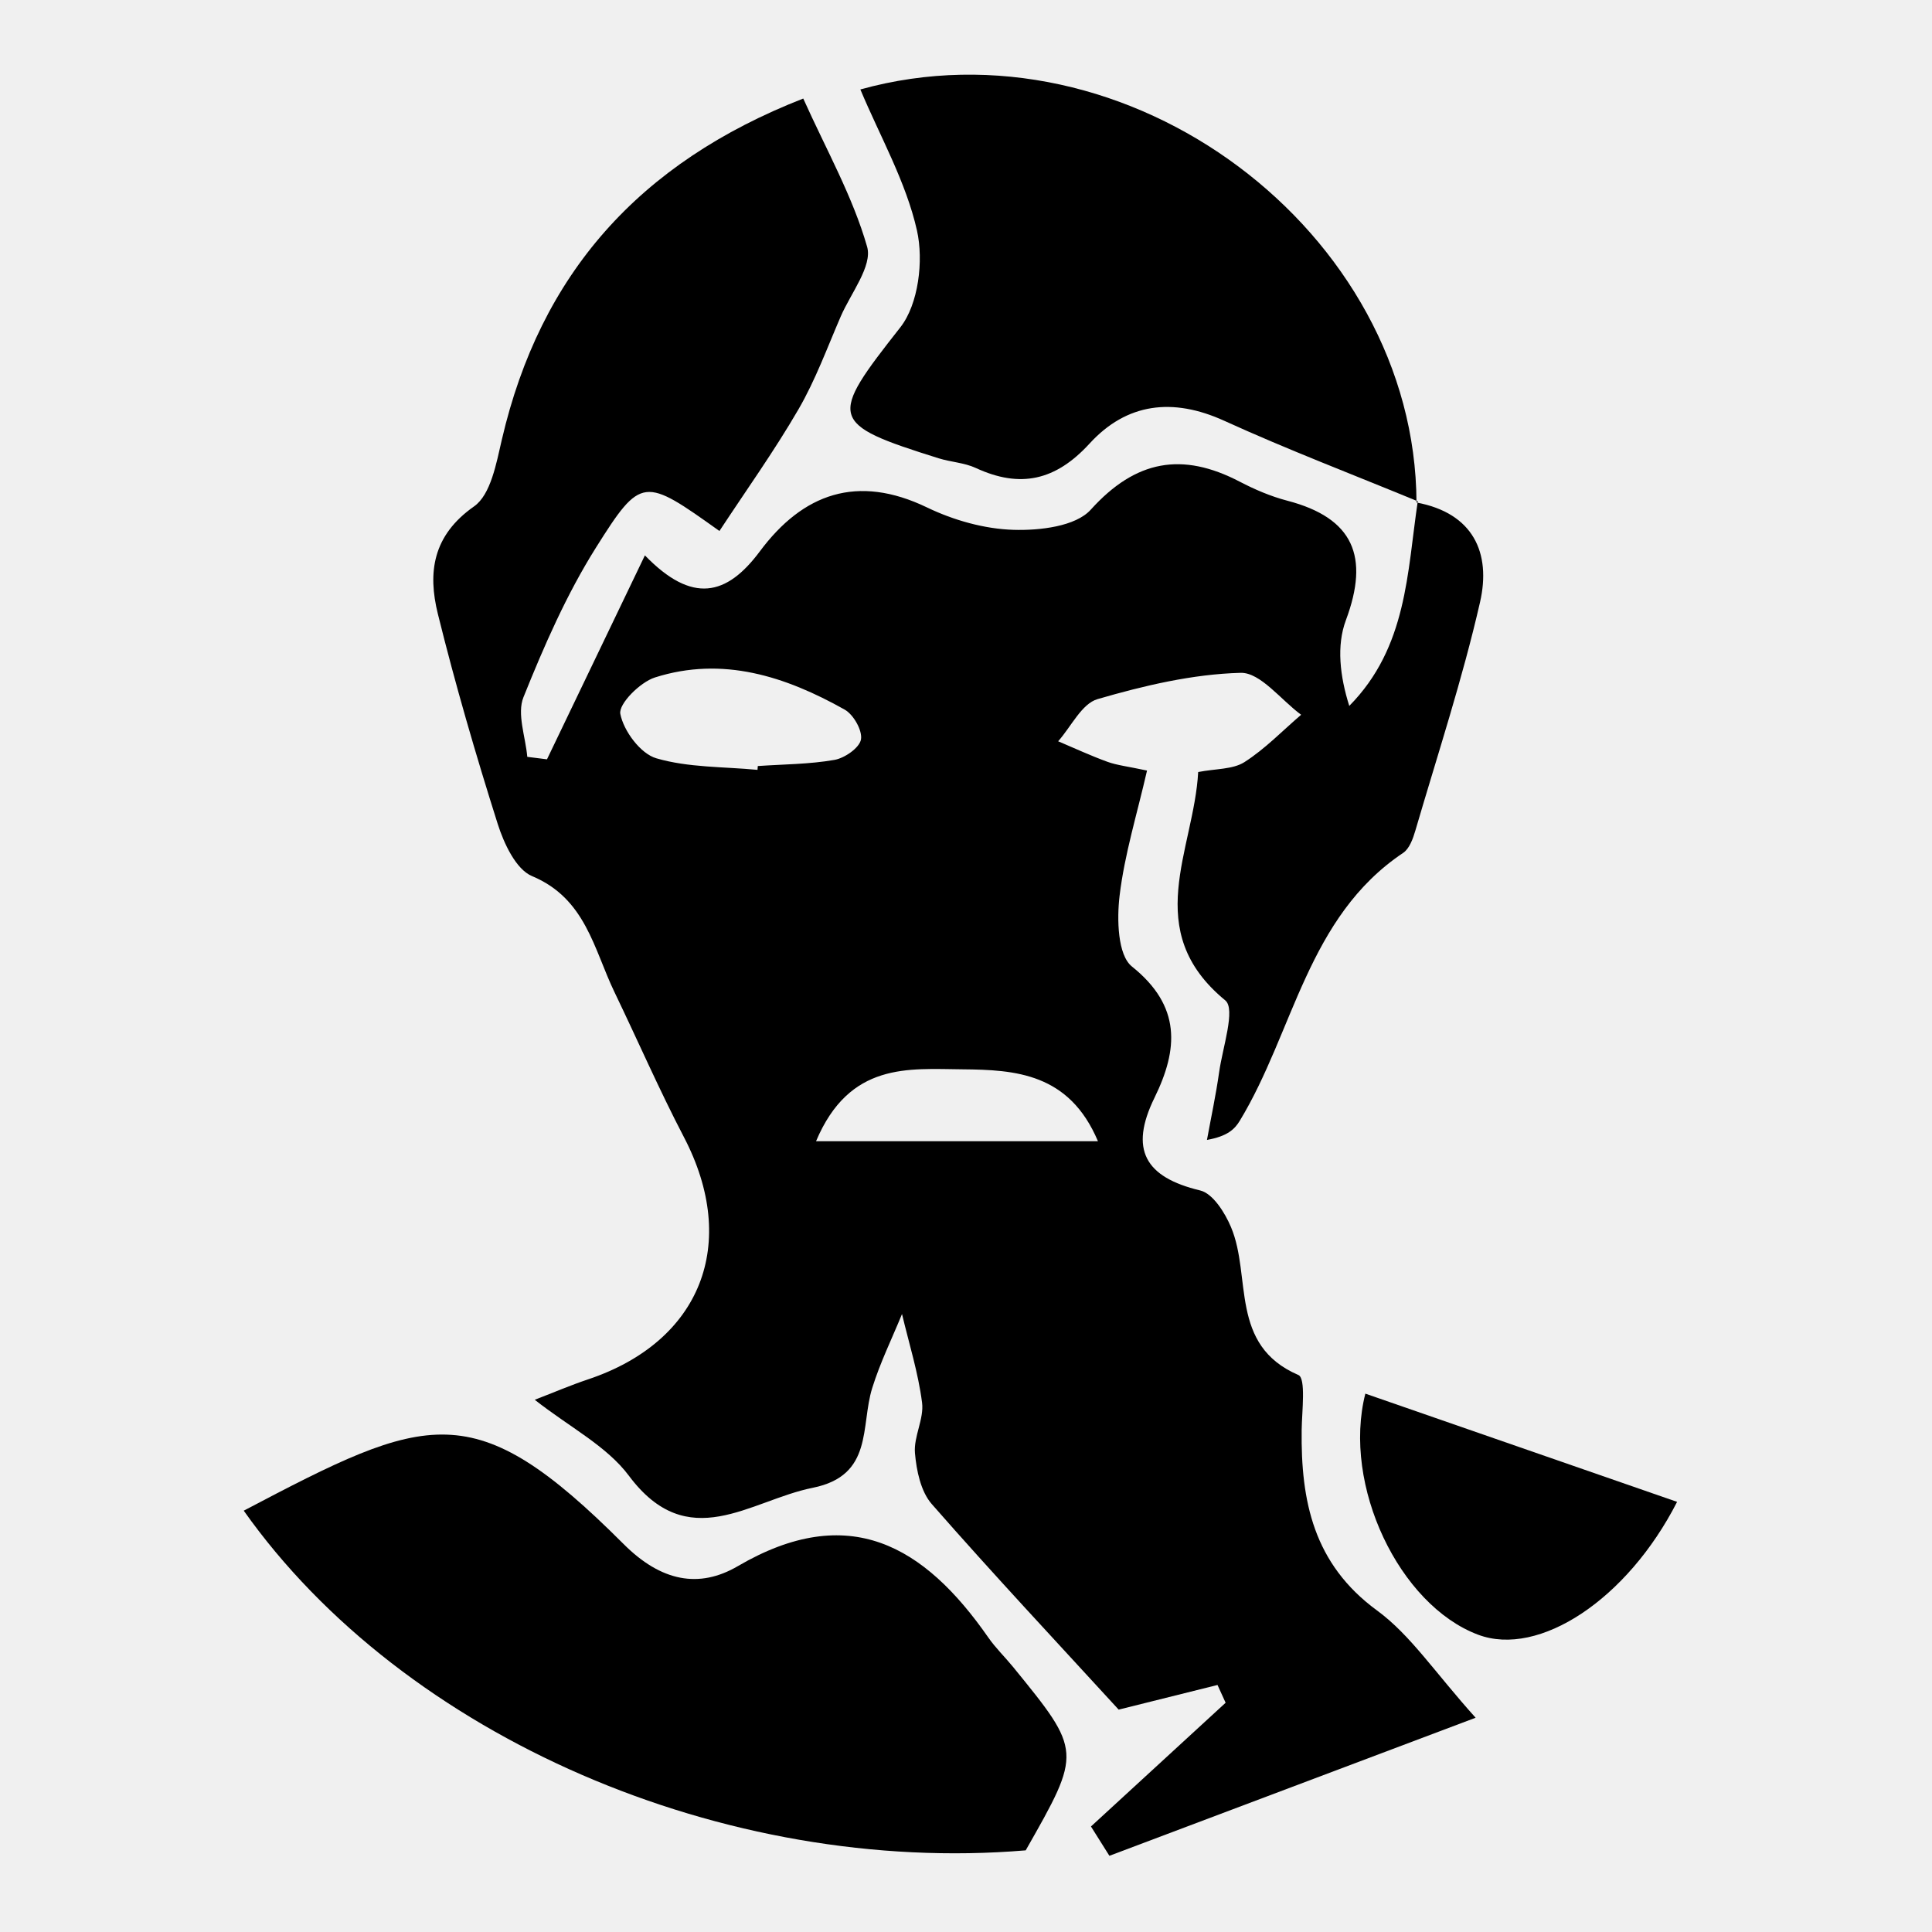
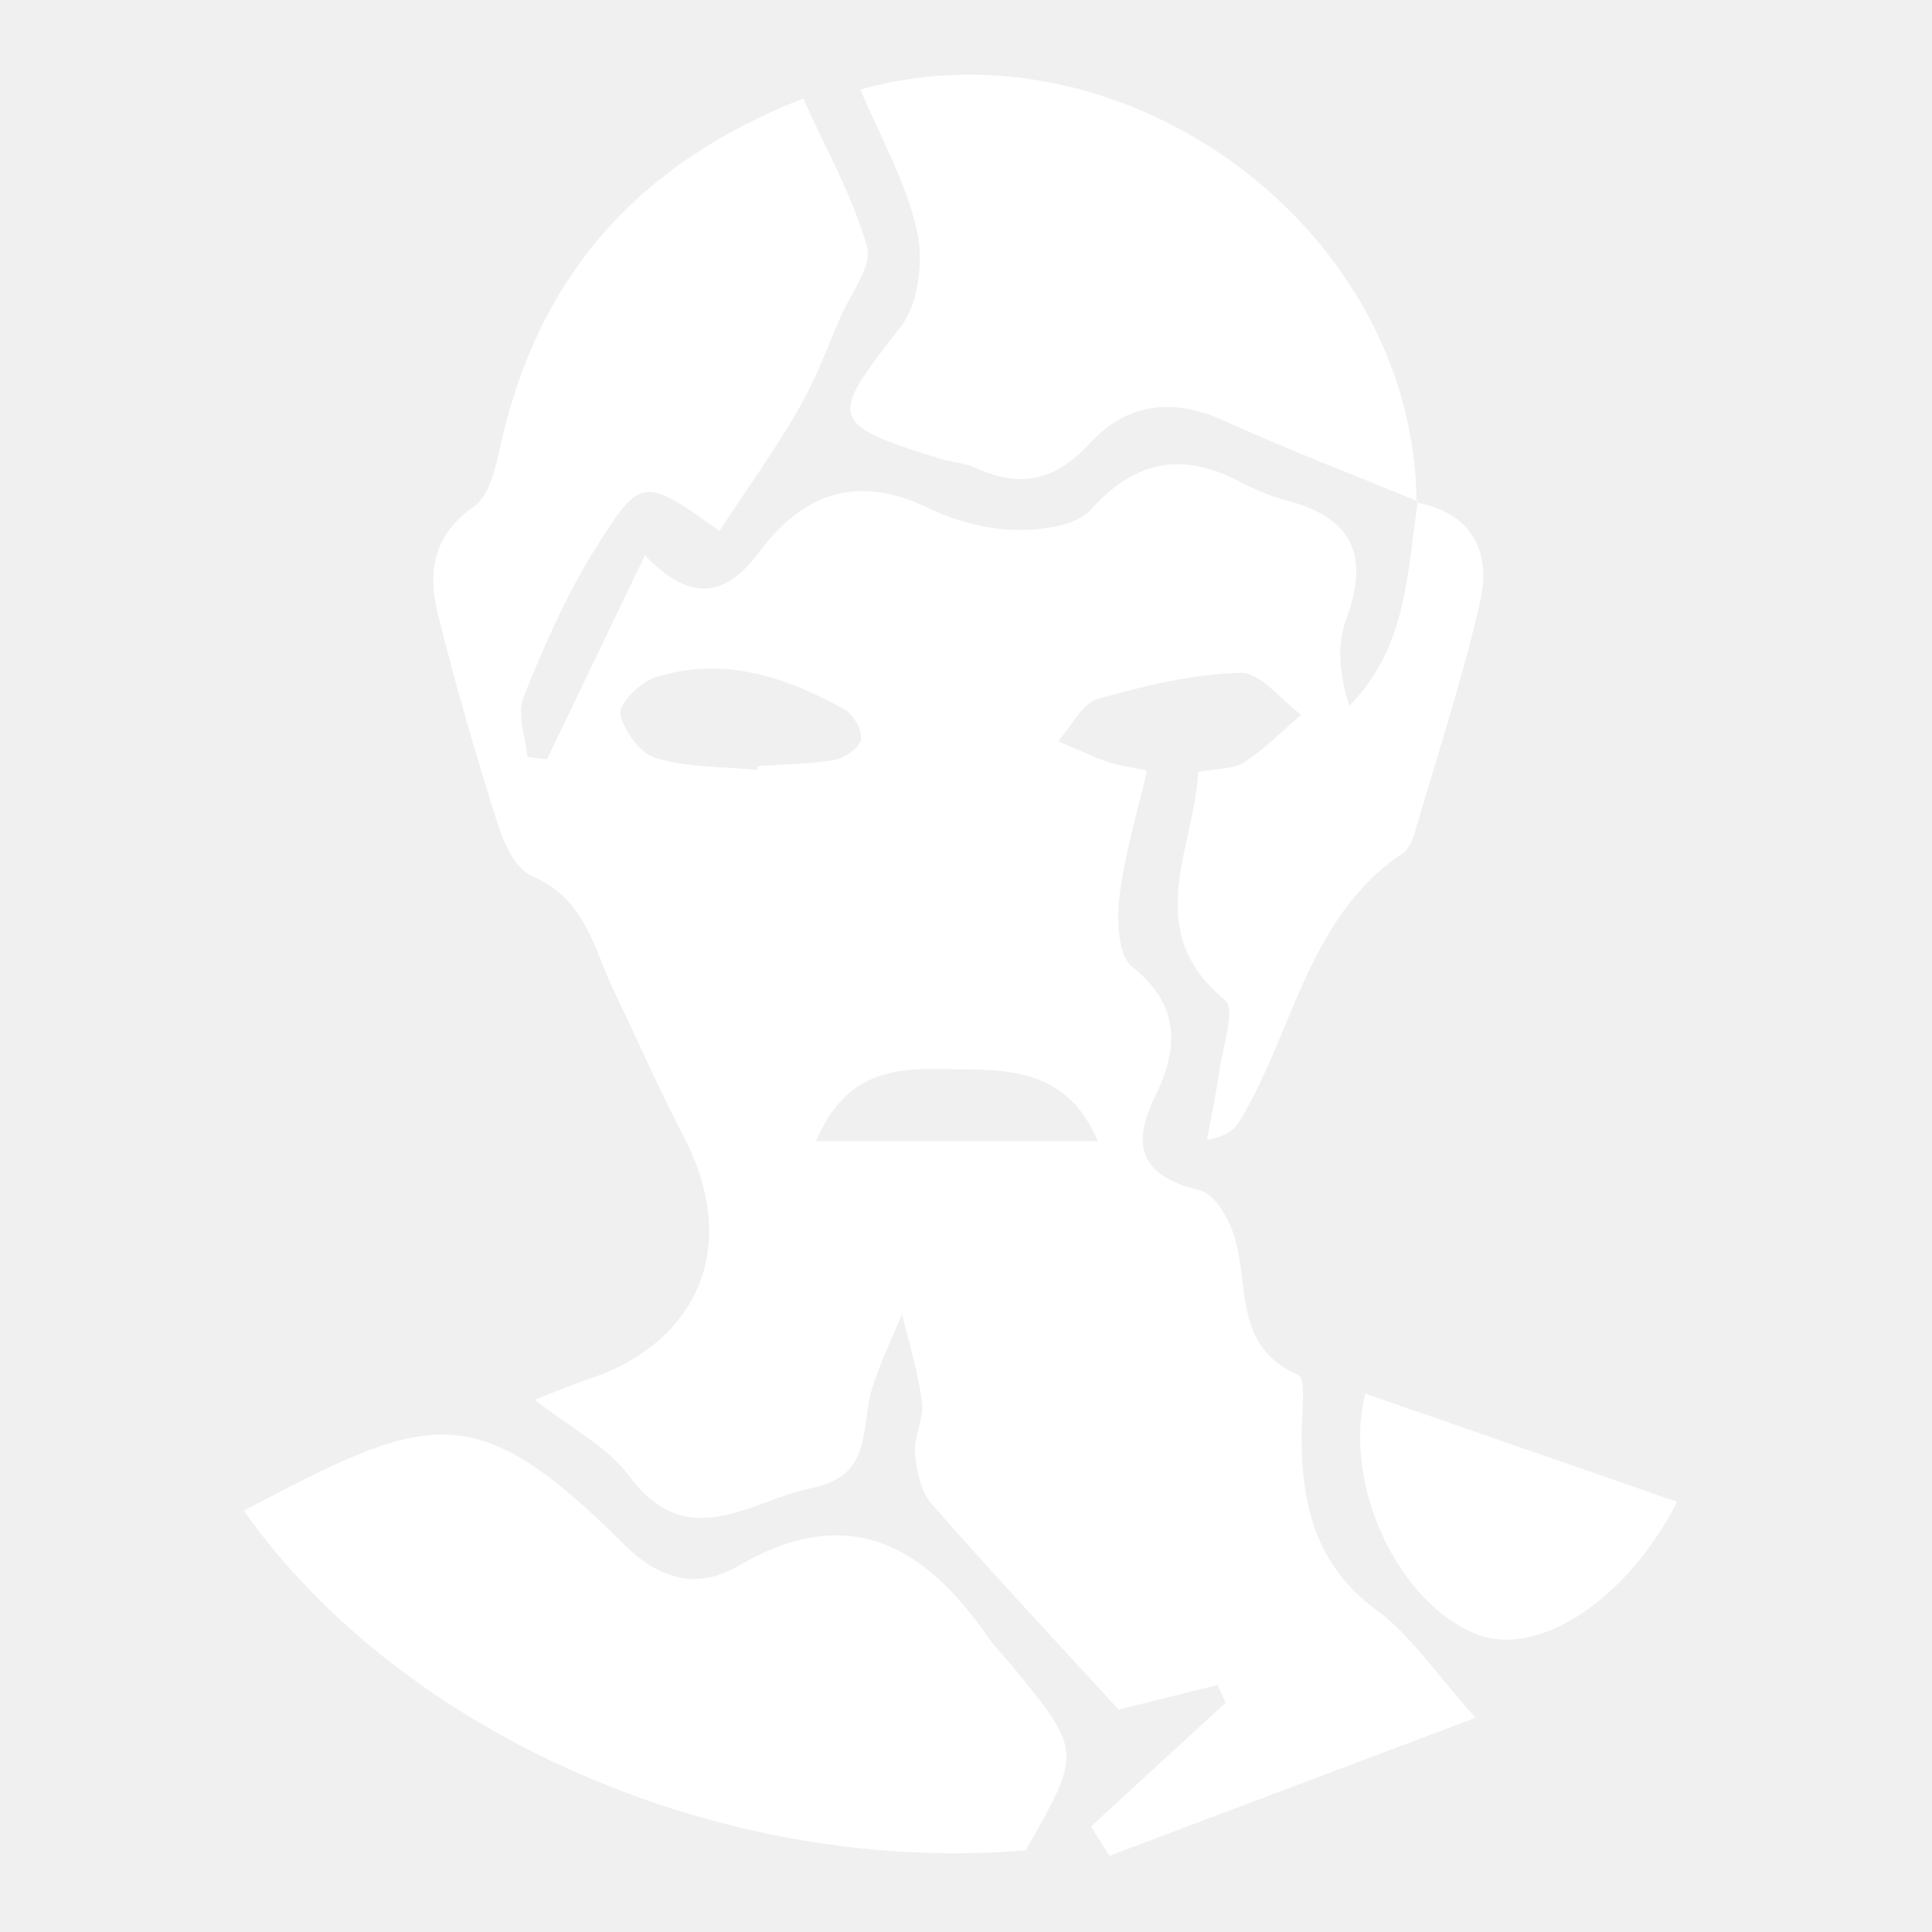
<svg xmlns="http://www.w3.org/2000/svg" version="1.1" id="Layer_1" x="0px" y="0px" viewBox="0 0 500 500" style="enable-background:new 0 0 500 500;" xml:space="preserve">
+   <style type="text/css">
+ 	.st0{fill:#FFFFFF;}
+ </style>
  <g>
    <g>
-       <path d="M366.59,130.05c14.68,2.73,19.36,13.04,16.44,25.8c-4.56,19.94-10.99,39.46-16.74,59.12c-0.61,2.08-1.53,4.67-3.16,5.76    c-24.82,16.63-28.25,46.21-42.28,69.33c-1.31,2.16-3.16,4-8.49,4.95c1.07-5.84,2.32-11.65,3.15-17.53    c0.89-6.35,4.32-16.33,1.59-18.58c-21.98-18.07-8.11-38.85-7.01-59.1c4.58-0.89,8.95-0.65,11.96-2.56    c5.33-3.4,9.83-8.1,14.68-12.26c-5.23-3.84-10.54-10.98-15.66-10.85c-12.43,0.33-24.98,3.3-37.02,6.8    c-4.11,1.19-6.84,7.14-10.2,10.91c4.25,1.8,8.44,3.75,12.77,5.32c2.49,0.9,5.21,1.18,10.23,2.26c-2.59,11.3-5.83,21.72-7.1,32.38    c-0.73,6.08-0.51,15.37,3.19,18.33c12.82,10.26,12,21.41,5.85,33.95c-6.57,13.4-2.48,20.59,11.82,24.01    c3.28,0.78,6.4,5.75,7.97,9.48c5.41,12.82-0.52,30.54,17.44,38.28c1.98,0.85,0.92,9.31,0.85,14.23    c-0.23,18.39,3.06,34.66,19.49,46.7c8.7,6.37,14.98,16.05,25.53,27.77c-33.39,12.59-64.08,24.16-94.78,35.73    c-1.59-2.53-3.18-5.06-4.77-7.59c11.62-10.67,23.23-21.35,34.85-32.02c-0.7-1.53-1.4-3.07-2.1-4.6    c-8.73,2.18-17.46,4.36-25.58,6.38c-15.79-17.24-32.39-34.95-48.37-53.2c-2.84-3.24-3.96-8.66-4.35-13.2    c-0.36-4.27,2.38-8.85,1.84-13.05c-0.99-7.74-3.38-15.3-5.19-22.93c-2.61,6.37-5.67,12.6-7.71,19.15    c-3.08,9.87,0.38,22.65-15.4,25.82c-16.32,3.28-32.21,17.46-47.58-3.13c-5.73-7.67-15.25-12.5-24.36-19.65    c5.19-2,9.42-3.82,13.77-5.27c29.3-9.79,39.22-35.15,24.84-62.7c-6.41-12.28-11.94-25.01-17.96-37.5    c-5.38-11.16-7.45-24.25-21.34-30.05c-4.18-1.75-7.29-8.46-8.9-13.53c-5.68-17.94-10.96-36.05-15.48-54.32    c-2.65-10.7-1.38-20.3,9.36-27.83c4.35-3.05,5.78-11.2,7.21-17.34c9.94-42.73,35.37-71.55,77.99-88.22    c5.97,13.27,12.81,25.37,16.53,38.36c1.42,4.96-4.21,12.01-6.82,18.02c-3.5,8.09-6.54,16.46-10.94,24.04    c-6.28,10.83-13.6,21.05-20.46,31.5c-19.53-13.92-20.22-14.36-31.98,4.34c-7.59,12.07-13.4,25.4-18.74,38.68    c-1.73,4.31,0.54,10.24,0.99,15.43c1.7,0.21,3.4,0.42,5.1,0.64c8.13-16.93,16.25-33.85,25.34-52.78    c12.27,12.67,21.19,10.45,29.74-1.03c11.15-14.98,25.22-20.07,43.28-11.37c6.87,3.31,14.85,5.57,22.4,5.79    c6.76,0.2,16.05-0.87,19.97-5.22c11.65-12.91,23.7-14.98,38.54-7.25c3.91,2.04,8.07,3.82,12.32,4.93    c17.19,4.49,21.29,14.51,15.17,30.91c-2.47,6.61-1.56,14.48,0.87,22.2c15-15.2,14.97-34.54,17.73-53L366.59,130.05z     M196.04,199.24c0.03-0.33,0.05-0.66,0.08-0.99c6.62-0.46,13.33-0.45,19.83-1.59c2.66-0.46,6.48-3.12,6.87-5.29    c0.41-2.32-1.94-6.45-4.23-7.73c-15.3-8.59-31.57-13.89-49.1-8.31c-3.83,1.22-9.45,6.85-8.95,9.43c0.85,4.41,5.22,10.29,9.3,11.48    C178.15,198.68,187.26,198.4,196.04,199.24z M211.19,295.35c25.62,0,48.49,0,72.96,0c-7.43-17.6-21.35-18.49-35.05-18.61    C235.11,276.62,219.86,274.81,211.19,295.35z" />
-       <path d="M63.08,390.96c47.73-25.09,59.4-30.27,98.31,8.64c9.71,9.72,19.54,11.58,29.57,5.71c28.7-16.78,48.22-5.37,64.8,18.46    c1.89,2.72,4.32,5.06,6.42,7.63c17.83,21.88,17.83,21.88,3.27,47.47C187.61,485.39,104.54,449.58,63.08,390.96z" />
-       <path d="M366.9,129.73c-16.71-6.9-33.62-13.34-50.06-20.83c-13.35-6.08-25.24-4.61-34.85,5.88c-8.78,9.59-17.93,11.67-29.46,6.33    c-2.96-1.37-6.46-1.52-9.63-2.51c-28.61-8.97-28.43-10.31-9.9-33.88c4.71-5.99,6.06-17.27,4.31-25.07    c-2.83-12.58-9.53-24.29-14.65-36.5C291.93,3.91,366.3,59.94,366.59,130.05C366.59,130.05,366.9,129.73,366.9,129.73z" />
-       <path d="M353.35,360.67c26.9,9.34,53.73,18.65,80.68,28.01c-12.92,25.3-35.76,40.28-51.5,34.38    C362.13,415.4,347.32,384.41,353.35,360.67z" />
+       <path class="st0" d="M366.59,130.05c14.68,2.73,19.36,13.04,16.44,25.8c-4.56,19.94-10.99,39.46-16.74,59.12    c-0.61,2.08-1.53,4.67-3.16,5.76c-24.82,16.63-28.25,46.21-42.28,69.33c-1.31,2.16-3.16,4-8.49,4.95    c1.07-5.84,2.32-11.65,3.15-17.53c0.89-6.35,4.32-16.33,1.59-18.58c-21.98-18.07-8.11-38.85-7.01-59.1    c4.58-0.89,8.95-0.65,11.96-2.56c5.33-3.4,9.83-8.1,14.68-12.26c-5.23-3.84-10.54-10.98-15.66-10.85    c-12.43,0.33-24.98,3.3-37.02,6.8c-4.11,1.19-6.84,7.14-10.2,10.91c4.25,1.8,8.44,3.75,12.77,5.32c2.49,0.9,5.21,1.18,10.23,2.26    c-2.59,11.3-5.83,21.72-7.1,32.38c-0.73,6.08-0.51,15.37,3.19,18.33c12.82,10.26,12,21.41,5.85,33.95    c-6.57,13.4-2.48,20.59,11.82,24.01c3.28,0.78,6.4,5.75,7.97,9.48c5.41,12.82-0.52,30.54,17.44,38.28    c1.98,0.85,0.92,9.31,0.85,14.23c-0.23,18.39,3.06,34.66,19.49,46.7c8.7,6.37,14.98,16.05,25.53,27.77    c-33.39,12.59-64.08,24.16-94.78,35.73c-1.59-2.53-3.18-5.06-4.77-7.59c11.62-10.67,23.23-21.35,34.85-32.02    c-0.7-1.53-1.4-3.07-2.1-4.6c-8.73,2.18-17.46,4.36-25.58,6.38c-15.79-17.24-32.39-34.95-48.37-53.2    c-2.84-3.24-3.96-8.66-4.35-13.2c-0.36-4.27,2.38-8.85,1.84-13.05c-0.99-7.74-3.38-15.3-5.19-22.93    c-2.61,6.37-5.67,12.6-7.71,19.15c-3.08,9.87,0.38,22.65-15.4,25.82c-16.32,3.28-32.21,17.46-47.58-3.13    c-5.73-7.67-15.25-12.5-24.36-19.65c5.19-2,9.42-3.82,13.77-5.27c29.3-9.79,39.22-35.15,24.84-62.7    c-6.41-12.28-11.94-25.01-17.96-37.5c-5.38-11.16-7.45-24.25-21.34-30.05c-4.18-1.75-7.29-8.46-8.9-13.53    c-5.68-17.94-10.96-36.05-15.48-54.32c-2.65-10.7-1.38-20.3,9.36-27.83c4.35-3.05,5.78-11.2,7.21-17.34    c9.94-42.73,35.37-71.55,77.99-88.22c5.97,13.27,12.81,25.37,16.53,38.36c1.42,4.96-4.21,12.01-6.82,18.02    c-3.5,8.09-6.54,16.46-10.94,24.04c-6.28,10.83-13.6,21.05-20.46,31.5c-19.53-13.92-20.22-14.36-31.98,4.34    c-7.59,12.07-13.4,25.4-18.74,38.68c-1.73,4.31,0.54,10.24,0.99,15.43c1.7,0.21,3.4,0.42,5.1,0.64    c8.13-16.93,16.25-33.85,25.34-52.78c12.27,12.67,21.19,10.45,29.74-1.03c11.15-14.98,25.22-20.07,43.28-11.37    c6.87,3.31,14.85,5.57,22.4,5.79c6.76,0.2,16.05-0.87,19.97-5.22c11.65-12.91,23.7-14.98,38.54-7.25    c3.91,2.04,8.07,3.82,12.32,4.93c17.19,4.49,21.29,14.51,15.17,30.91c-2.47,6.61-1.56,14.48,0.87,22.2    c15-15.2,14.97-34.54,17.73-53L366.59,130.05z M196.04,199.24c0.03-0.33,0.05-0.66,0.08-0.99c6.62-0.46,13.33-0.45,19.83-1.59    c2.66-0.46,6.48-3.12,6.87-5.29c0.41-2.32-1.94-6.45-4.23-7.73c-15.3-8.59-31.57-13.89-49.1-8.31c-3.83,1.22-9.45,6.85-8.95,9.43    c0.85,4.41,5.22,10.29,9.3,11.48C178.15,198.68,187.26,198.4,196.04,199.24z M211.19,295.35c25.62,0,48.49,0,72.96,0    c-7.43-17.6-21.35-18.49-35.05-18.61C235.11,276.62,219.86,274.81,211.19,295.35z" />
+       <path class="st0" d="M63.08,390.96c47.73-25.09,59.4-30.27,98.31,8.64c9.71,9.72,19.54,11.58,29.57,5.71    c28.7-16.78,48.22-5.37,64.8,18.46c1.89,2.72,4.32,5.06,6.42,7.63c17.83,21.88,17.83,21.88,3.27,47.47    C187.61,485.39,104.54,449.58,63.08,390.96z" />
+       <path class="st0" d="M366.9,129.73c-16.71-6.9-33.62-13.34-50.06-20.83c-13.35-6.08-25.24-4.61-34.85,5.88    c-8.78,9.59-17.93,11.67-29.46,6.33c-2.96-1.37-6.46-1.52-9.63-2.51c-28.61-8.97-28.43-10.31-9.9-33.88    c4.71-5.99,6.06-17.27,4.31-25.07c-2.83-12.58-9.53-24.29-14.65-36.5c69.27-19.24,143.64,36.79,143.93,106.9L366.9,129.73z" />
+       <path class="st0" d="M353.35,360.67c26.9,9.34,53.73,18.65,80.68,28.01c-12.92,25.3-35.76,40.28-51.5,34.38    C362.13,415.4,347.32,384.41,353.35,360.67z" />
    </g>
  </g>
</svg>
